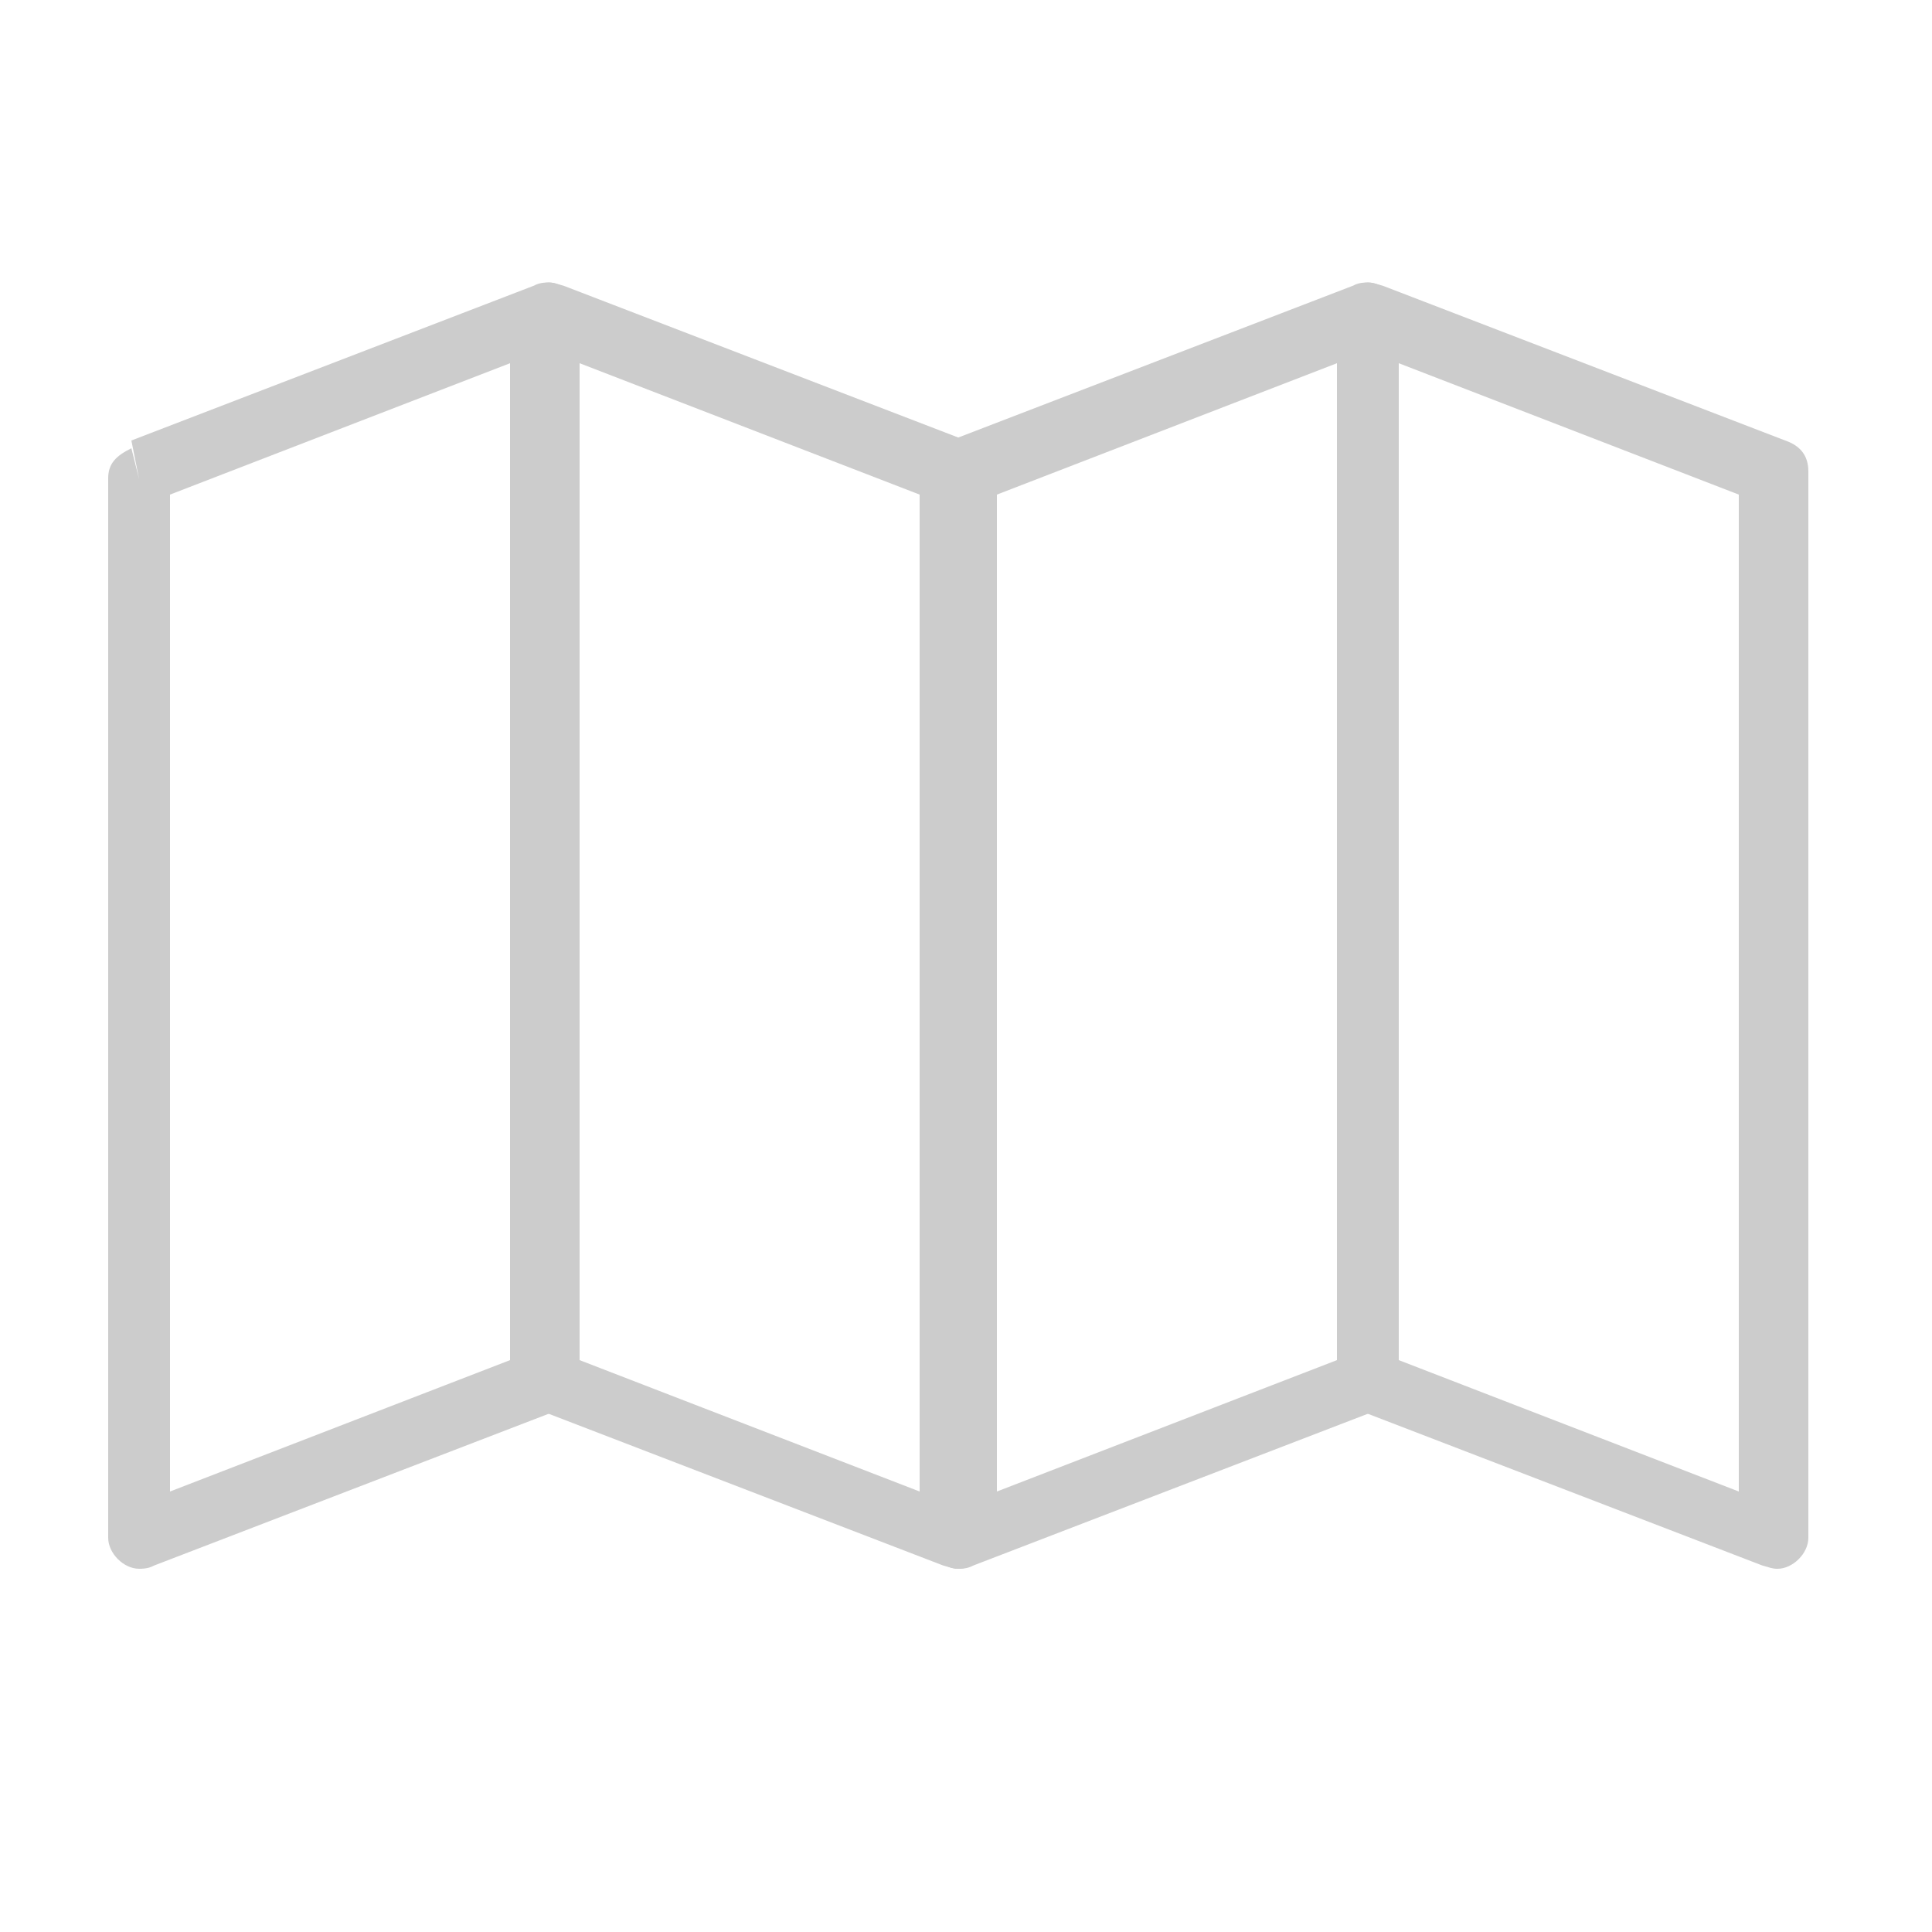
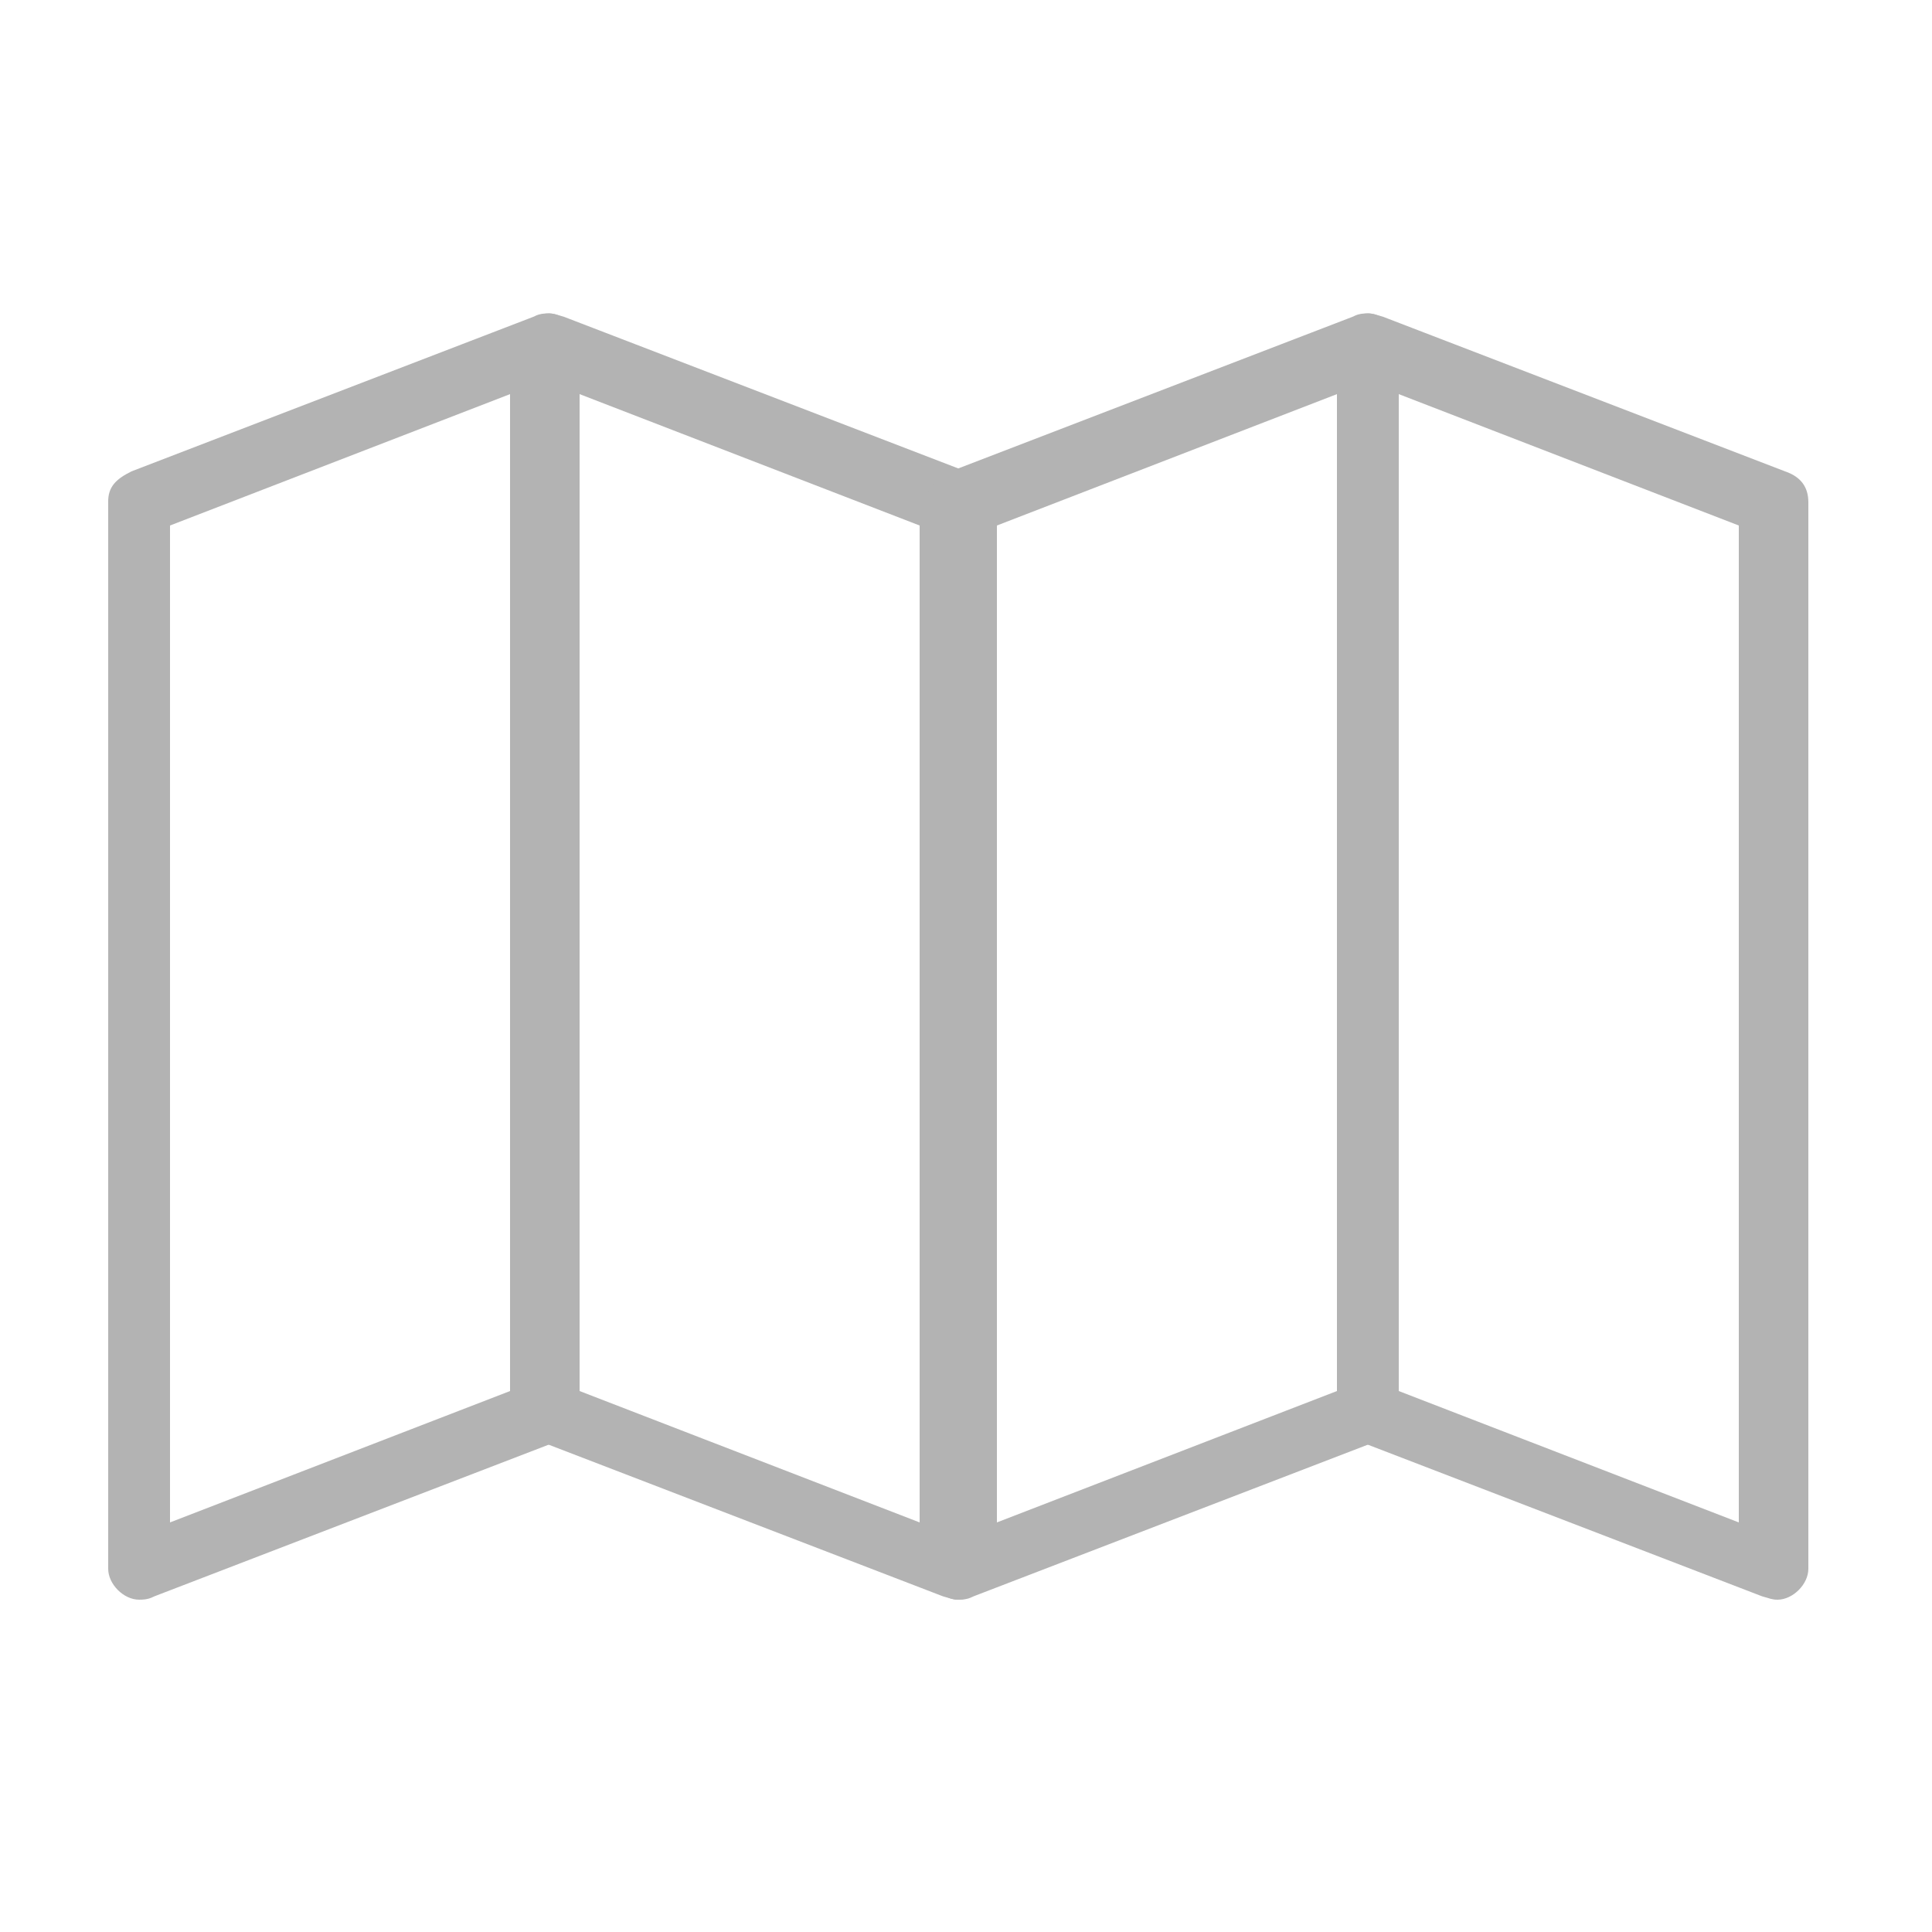
<svg xmlns="http://www.w3.org/2000/svg" xml:space="preserve" width="24" height="24" style="clip-rule:evenodd;fill-rule:evenodd;image-rendering:optimizeQuality;shape-rendering:geometricPrecision;text-rendering:geometricPrecision" viewBox="0 0 0.25 0.25" version="1.1" id="svg6">
  <defs id="defs1">
    <style type="text/css" id="style1">
   
    .fil2 {fill:none}
    .fil0 {fill:#424242}
    .fil1 {fill:#FFFFFE;fill-rule:nonzero}
   
  </style>
  </defs>
  <g id="Layer_x0020_1">
-     <path class="fil1" d="m 0.073,0.037 0.052,0.02 -0.002,0.004 0.002,-0.004 c 0.002,6.8264e-4 0.003,0.002 0.003,0.004 v 0.138 c 0,0.002 -0.002,0.004 -0.004,0.004 -6.869e-4,0 -0.001,-1.5908e-4 -0.002,-4.4213e-4 l -0.052,-0.02 0.002,-0.004 -0.002,0.004 c -0.002,-6.8307e-4 -0.003,-0.002 -0.003,-0.004 v -0.138 c 0,-0.002 0.002,-0.004 0.004,-0.004 6.8691e-4,0 0.001,1.5908e-4 0.002,4.4207e-4 z m 0.046,0.027 -0.044,-0.017 v 0.129 l 0.044,0.017 z" id="path1" style="stroke-width:0.041;fill:#cccccc" />
-     <path class="fil1" d="m 0.066,0.047 -0.044,0.017 v 0.129 l 0.044,-0.017 z M 0.018,0.062 0.017,0.057 0.069,0.037 c 5.7812e-4,-2.8512e-4 0.001,-4.4426e-4 0.002,-4.4426e-4 0.002,0 0.004,0.002 0.004,0.004 v 0.138 c 3.799e-5,0.002 -0.001,0.003 -0.003,0.004 l -0.002,-0.004 0.002,0.004 -0.052,0.02 c -5.7814e-4,2.8299e-4 -0.001,4.4213e-4 -0.002,4.4213e-4 -0.002,0 -0.004,-0.002 -0.004,-0.004 V 0.062 c -3.803e-5,-0.002 0.001,-0.003 0.003,-0.004 z" id="path3" style="display:inline;fill:#cccccc;fill-opacity:1;stroke-width:0.037;stroke-dasharray:none" />
-     <path class="fil1" d="m 0.179,0.037 0.052,0.02 -0.002,0.004 0.002,-0.004 c 0.002,6.8264e-4 0.003,0.002 0.003,0.004 v 0.138 c 0,0.002 -0.002,0.004 -0.004,0.004 -6.8874e-4,0 -0.001,-1.5908e-4 -0.002,-4.4213e-4 l -0.052,-0.02 0.002,-0.004 -0.002,0.004 c -0.002,-6.8265e-4 -0.003,-0.002 -0.003,-0.004 v -0.138 c 0,-0.002 0.002,-0.004 0.004,-0.004 6.8873e-4,0 0.001,1.5908e-4 0.002,4.4207e-4 z m 0.046,0.027 -0.044,-0.017 v 0.129 l 0.044,0.017 z" id="path6" style="stroke-width:0.041;fill:#cccccc" />
-     <path class="fil1" d="m 0.173,0.047 -0.044,0.017 v 0.129 l 0.044,-0.017 z m -0.048,0.014 -0.002,-0.004 0.052,-0.02 c 5.7818e-4,-2.8513e-4 0.001,-4.4426e-4 0.002,-4.4426e-4 0.002,0 0.004,0.002 0.004,0.004 v 0.138 c 3.797e-5,0.002 -0.001,0.003 -0.003,0.004 l -0.002,-0.004 0.002,0.004 -0.052,0.02 c -5.7815e-4,2.8299e-4 -0.001,4.4214e-4 -0.002,4.4214e-4 -0.002,0 -0.004,-0.002 -0.004,-0.004 V 0.062 c -3.803e-5,-0.002 0.001,-0.003 0.003,-0.004 z" id="path7" style="display:inline;stroke-width:0.041;fill:#cccccc" />
+     <path class="fil1" d="m 0.073,0.041 0.052,0.02 -0.002,0.004 0.002,-0.004 c 0.002,6.8264e-4 0.003,0.002 0.003,0.004 v 0.138 c 0,0.002 -0.002,0.004 -0.004,0.004 -6.869e-4,0 -0.001,-1.5908e-4 -0.002,-4.4213e-4 l -0.052,-0.02 0.002,-0.004 -0.002,0.004 c -0.002,-6.8307e-4 -0.003,-0.002 -0.003,-0.004 v -0.138 c 0,-0.002 0.002,-0.004 0.004,-0.004 6.8691e-4,0 0.001,1.5908e-4 0.002,4.4207e-4 z M 0.119,0.068 0.075,0.051 v 0.129 l 0.044,0.017 z" id="path1" style="fill:#b3b3b3;stroke-width:0.041" />
+     <path class="fil1" d="m 0.066,0.051 -0.044,0.017 v 0.129 l 0.044,-0.017 z M 0.018,0.065 0.017,0.061 0.069,0.041 c 5.7812e-4,-2.8512e-4 0.001,-4.4426e-4 0.002,-4.4426e-4 0.002,0 0.004,0.002 0.004,0.004 v 0.138 c 3.799e-5,0.002 -0.001,0.003 -0.003,0.004 l -0.002,-0.004 0.002,0.004 -0.052,0.02 c -5.7814e-4,2.8299e-4 -0.001,4.4213e-4 -0.002,4.4213e-4 -0.002,0 -0.004,-0.002 -0.004,-0.004 V 0.065 c -3.803e-5,-0.002 0.001,-0.003 0.003,-0.004 z" id="path3" style="display:inline;fill:#b3b3b3;fill-opacity:1;stroke-width:0.037;stroke-dasharray:none" />
+     <path class="fil1" d="m 0.179,0.041 0.052,0.02 -0.002,0.004 0.002,-0.004 c 0.002,6.8264e-4 0.003,0.002 0.003,0.004 v 0.138 c 0,0.002 -0.002,0.004 -0.004,0.004 -6.8874e-4,0 -0.001,-1.5908e-4 -0.002,-4.4213e-4 l -0.052,-0.02 0.002,-0.004 -0.002,0.004 c -0.002,-6.8265e-4 -0.003,-0.002 -0.003,-0.004 v -0.138 c 0,-0.002 0.002,-0.004 0.004,-0.004 6.8873e-4,0 0.001,1.5908e-4 0.002,4.4207e-4 z m 0.046,0.027 -0.044,-0.017 v 0.129 l 0.044,0.017 z" id="path6" style="fill:#b3b3b3;stroke-width:0.041" />
+     <path class="fil1" d="m 0.173,0.051 -0.044,0.017 v 0.129 l 0.044,-0.017 z m -0.048,0.014 -0.002,-0.004 0.052,-0.02 c 5.7818e-4,-2.8513e-4 0.001,-4.4426e-4 0.002,-4.4426e-4 0.002,0 0.004,0.002 0.004,0.004 v 0.138 c 3.797e-5,0.002 -0.001,0.003 -0.003,0.004 l -0.002,-0.004 0.002,0.004 -0.052,0.02 c -5.7815e-4,2.8299e-4 -0.001,4.4214e-4 -0.002,4.4214e-4 -0.002,0 -0.004,-0.002 -0.004,-0.004 V 0.065 c -3.803e-5,-0.002 0.001,-0.003 0.003,-0.004 z" id="path7" style="display:inline;fill:#b3b3b3;stroke-width:0.041" />
  </g>
</svg>
